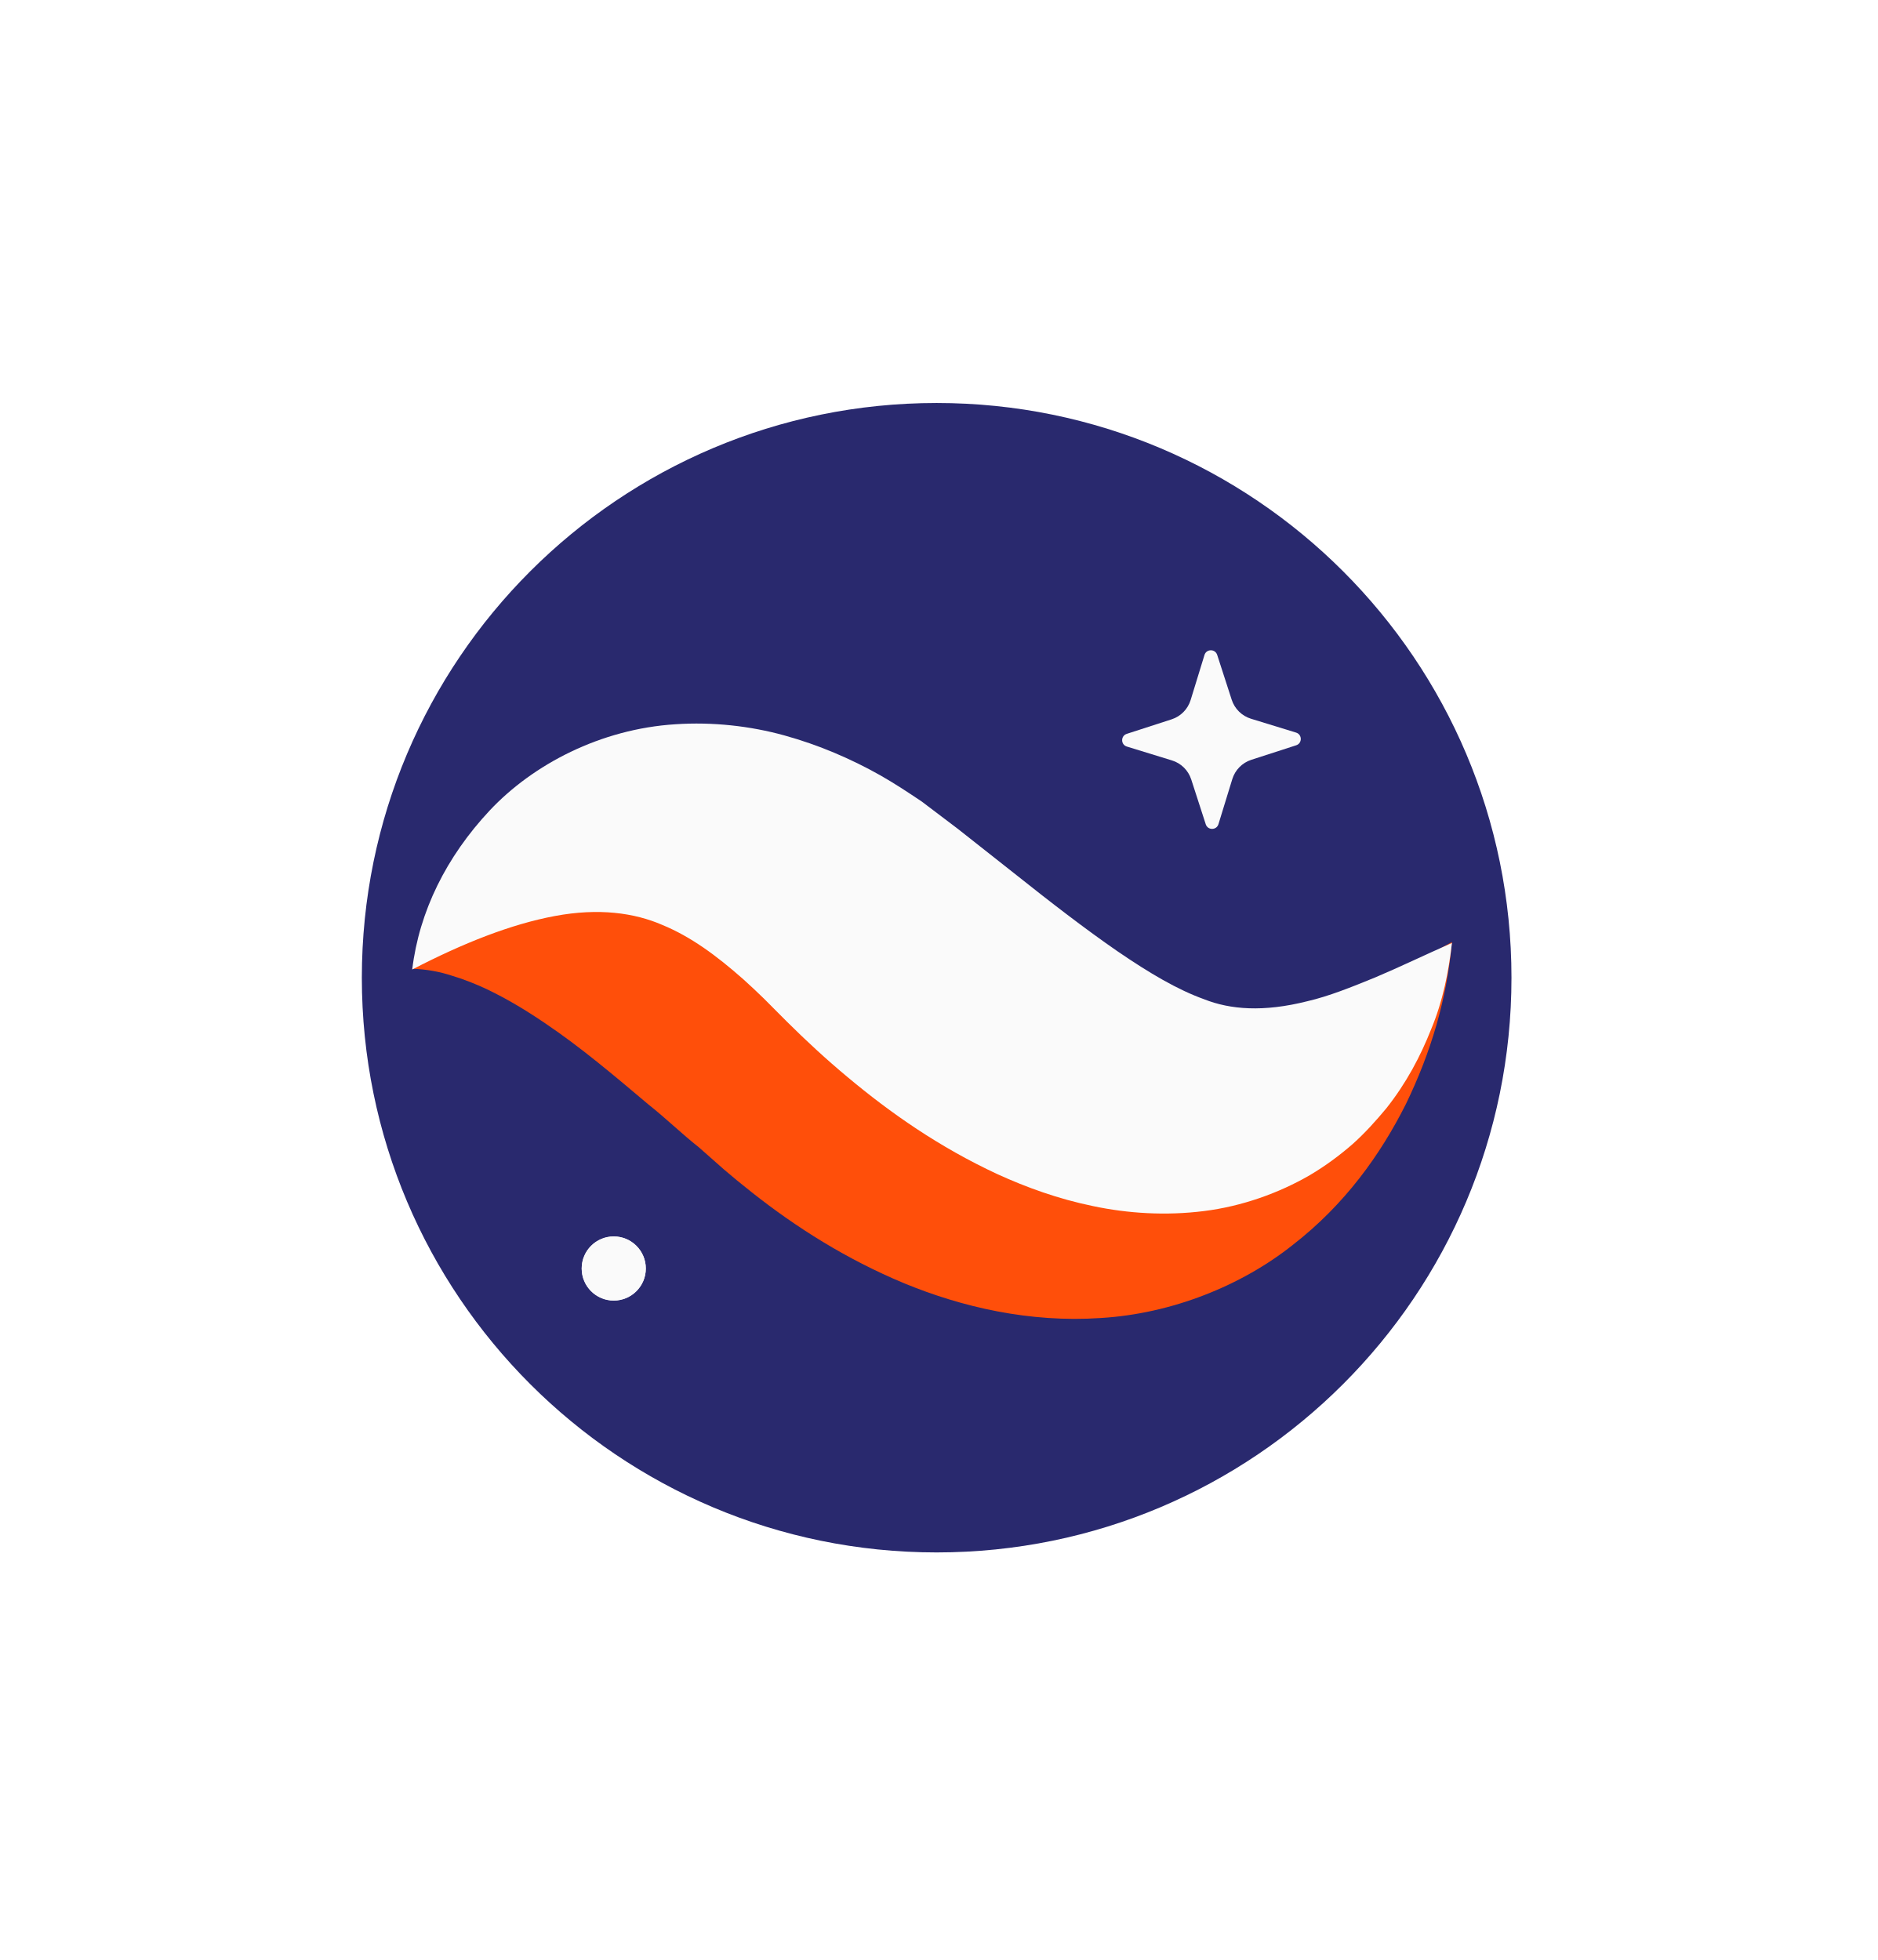
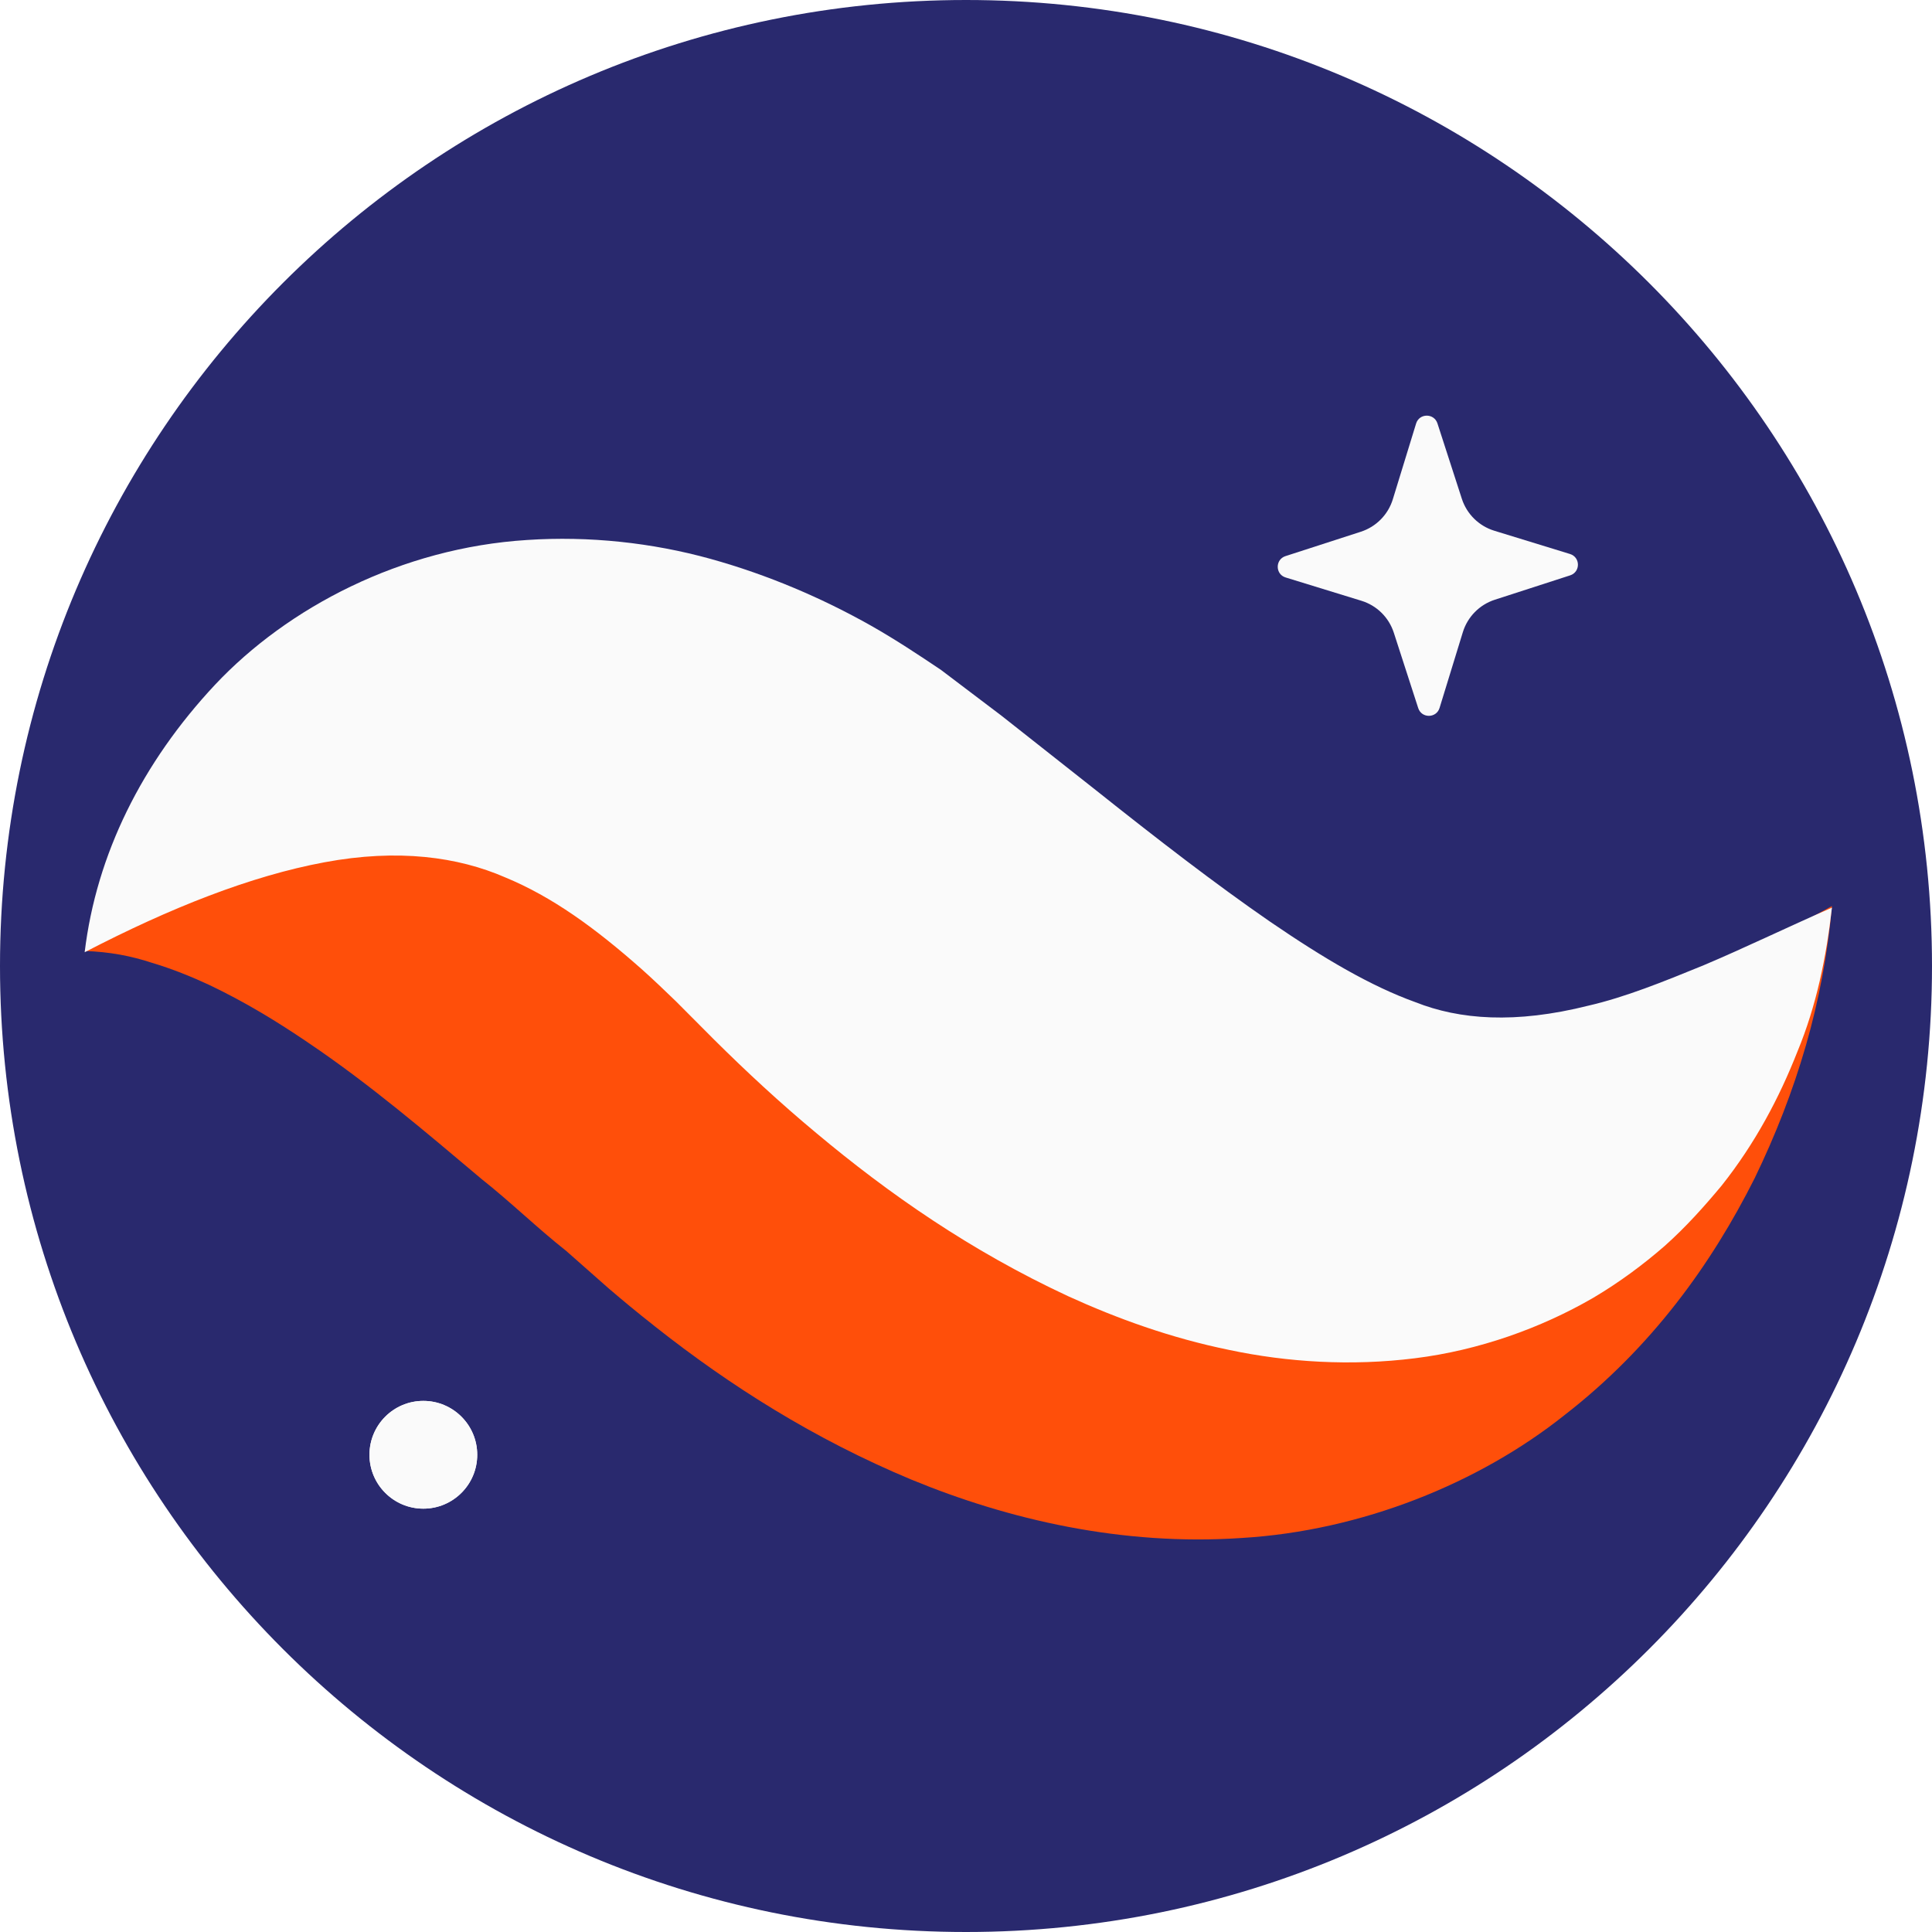
- <svg xmlns="http://www.w3.org/2000/svg" width="410" height="428" viewBox="0 0 410 428" fill="none">
-   <path fill-rule="evenodd" clip-rule="evenodd" d="M330 213.5C330 282.812 273.813 339 204.502 339C135.19 339 79 282.812 79 213.5C79 144.188 135.19 88 204.502 88C273.813 88 330 144.188 330 213.5Z" fill="#29296E" />
-   <path fill-rule="evenodd" clip-rule="evenodd" d="M263.25 179.992L260.081 170.202C259.437 168.21 257.865 166.661 255.867 166.05L246.028 163.024C244.666 162.608 244.655 160.687 246.006 160.249L255.8 157.08C257.788 156.436 259.337 154.864 259.952 152.865L262.974 143.027C263.39 141.668 265.311 141.654 265.749 143.008L268.918 152.799C269.562 154.787 271.134 156.336 273.132 156.951L282.97 159.973C284.332 160.392 284.347 162.31 282.992 162.748L273.198 165.917C271.211 166.561 269.661 168.137 269.047 170.135L266.025 179.97C265.609 181.332 263.688 181.347 263.25 179.992Z" fill="#FAFAFA" />
-   <path fill-rule="evenodd" clip-rule="evenodd" d="M90 211.548C92.992 205.642 98.908 201.192 105.055 198.38C111.264 195.597 118.091 193.889 124.795 193.335C138.33 192.103 151.515 194.384 163.526 198.327C169.714 200.185 175.251 202.765 180.97 205.372C183.75 206.72 186.362 208.248 189.053 209.724L196.486 214.065C204.646 219.106 212.558 223.57 219.991 227.038C227.442 230.476 234.176 232.802 240.523 233.989C246.871 235.192 253.322 235.177 261.256 233.342C269.127 231.548 277.983 227.679 287.24 222.716C296.553 217.75 306.104 211.66 317 205.709C315.907 218.147 312.414 229.81 306.959 241.072C301.369 252.199 293.595 263.053 282.26 271.843C271.141 280.704 255.871 286.88 240.326 287.809C224.774 288.868 209.979 285.415 197.392 280.221C184.757 274.951 173.839 268.026 164.162 260.382C161.49 258.27 160.055 257.071 158.082 255.39L152.571 250.525C148.858 247.596 145.261 244.094 141.585 241.192C134.253 235.016 126.999 228.829 119.046 223.465C115.036 220.739 110.9 218.211 106.21 215.971C103.88 214.889 101.405 213.881 98.748 213.087C96.028 212.192 93.263 211.66 90 211.548Z" fill="#FF4F0A" />
-   <path fill-rule="evenodd" clip-rule="evenodd" d="M90 211.712C91.527 199.013 97.447 187.101 106.935 176.962C116.374 166.92 131.12 159.179 147.483 158.153C155.558 157.614 163.757 158.514 171.293 160.602C178.796 162.684 185.827 165.716 192.164 169.288C195.33 171.083 198.292 173.045 201.242 175.026L209.106 180.98L221.381 190.665C229.348 197.009 236.952 202.878 243.979 207.724C251.074 212.578 257.116 216.123 262.888 218.201C268.607 220.468 275.831 221.048 285.382 218.647C290.124 217.554 295.07 215.559 300.347 213.396C305.595 211.18 311.043 208.538 317 205.918C316.283 212.303 314.986 218.662 312.522 224.605C310.155 230.629 307.037 236.523 302.678 242.02C300.448 244.696 298.058 247.387 295.271 249.869C292.484 252.293 289.396 254.593 285.984 256.611C279.18 260.555 271.108 263.435 262.828 264.461C254.548 265.501 246.235 264.981 238.665 263.375C231.054 261.814 224.12 259.298 217.754 256.392C205.066 250.49 194.453 243.072 185.069 235.219C180.357 231.298 175.938 227.202 171.754 223.044L166.811 218.082C165.321 216.644 163.816 215.198 162.326 213.875C156.32 208.564 150.746 204.506 144.607 201.975C138.512 199.325 130.712 198.236 121.142 200.027C111.61 201.8 101.152 205.922 90 211.712Z" fill="#FAFAFA" />
-   <path fill-rule="evenodd" clip-rule="evenodd" d="M141 277C141 280.865 137.864 284 133.998 284C130.132 284 127 280.865 127 277C127 273.135 130.132 270 133.998 270C137.864 270 141 273.135 141 277Z" fill="#FAFAFA" />
-   <path fill-rule="evenodd" clip-rule="evenodd" d="M141 277C141 280.865 137.864 284 133.998 284C130.132 284 127 280.865 127 277C127 273.135 130.132 270 133.998 270C137.864 270 141 273.135 141 277Z" fill="#FAFAFA" />
+ <svg xmlns="http://www.w3.org/2000/svg" width="251" height="251" viewBox="0 0 251 251" fill="none">
+   <path fill-rule="evenodd" clip-rule="evenodd" d="M251 125.5C251 194.812 194.813 251 125.502 251C56.19 251 0 194.812 0 125.5C0 56.188 56.19 0 125.502 0C194.813 0 251 56.188 251 125.5Z" fill="#29296E" />
+   <path fill-rule="evenodd" clip-rule="evenodd" d="M184.25 91.992L181.081 82.202C180.437 80.21 178.865 78.661 176.867 78.05L167.028 75.024C165.666 74.608 165.655 72.687 167.006 72.249L176.8 69.08C178.788 68.436 180.337 66.864 180.952 64.865L183.974 55.027C184.39 53.668 186.311 53.654 186.749 55.008L189.918 64.799C190.562 66.787 192.134 68.336 194.132 68.951L203.97 71.973C205.332 72.392 205.347 74.31 203.992 74.748L194.198 77.917C192.211 78.561 190.661 80.137 190.047 82.135L187.025 91.97C186.609 93.332 184.688 93.347 184.25 91.992Z" fill="#FAFAFA" />
+   <path fill-rule="evenodd" clip-rule="evenodd" d="M11 123.548C13.992 117.642 19.908 113.192 26.055 110.38C32.264 107.597 39.091 105.889 45.795 105.335C59.33 104.103 72.515 106.384 84.526 110.327C90.714 112.185 96.251 114.765 101.97 117.372C104.75 118.72 107.362 120.248 110.053 121.724L117.486 126.065C125.646 131.106 133.558 135.57 140.991 139.038C148.442 142.476 155.176 144.802 161.523 145.989C167.871 147.192 174.322 147.177 182.256 145.342C190.127 143.548 198.983 139.679 208.24 134.716C217.553 129.75 227.104 123.66 238 117.709C236.907 130.147 233.414 141.81 227.959 153.072C222.369 164.199 214.595 175.053 203.26 183.843C192.141 192.704 176.871 198.88 161.326 199.809C145.774 200.868 130.979 197.415 118.392 192.221C105.757 186.951 94.839 180.026 85.162 172.382C82.49 170.27 81.055 169.071 79.082 167.39L73.571 162.525C69.858 159.596 66.261 156.094 62.585 153.192C55.253 147.016 47.999 140.829 40.046 135.465C36.036 132.739 31.9 130.211 27.21 127.971C24.88 126.889 22.405 125.881 19.748 125.087C17.028 124.192 14.263 123.66 11 123.548Z" fill="#FF4F0A" />
+   <path fill-rule="evenodd" clip-rule="evenodd" d="M11 123.712C12.527 111.013 18.447 99.101 27.935 88.962C37.374 78.92 52.12 71.179 68.483 70.153C76.558 69.614 84.757 70.514 92.293 72.602C99.796 74.684 106.827 77.716 113.164 81.288C116.33 83.083 119.292 85.045 122.242 87.026L130.106 92.98L142.381 102.665C150.348 109.009 157.952 114.878 164.979 119.724C172.074 124.578 178.116 128.123 183.888 130.201C189.607 132.468 196.831 133.048 206.382 130.647C211.124 129.554 216.07 127.559 221.347 125.396C226.595 123.18 232.043 120.538 238 117.918C237.283 124.303 235.986 130.662 233.522 136.605C231.155 142.629 228.037 148.523 223.678 154.02C221.448 156.696 219.058 159.387 216.271 161.869C213.484 164.293 210.396 166.593 206.984 168.611C200.18 172.555 192.108 175.435 183.828 176.461C175.548 177.501 167.235 176.981 159.665 175.375C152.054 173.814 145.12 171.298 138.754 168.392C126.066 162.49 115.453 155.072 106.069 147.219C101.357 143.298 96.938 139.202 92.754 135.044L87.811 130.082C86.321 128.644 84.816 127.198 83.326 125.875C77.32 120.564 71.746 116.506 65.607 113.975C59.512 111.325 51.712 110.236 42.142 112.027C32.61 113.8 22.152 117.922 11 123.712Z" fill="#FAFAFA" />
+   <path fill-rule="evenodd" clip-rule="evenodd" d="M62 189C62 192.865 58.864 196 54.998 196C51.132 196 48 192.865 48 189C48 185.135 51.132 182 54.998 182C58.864 182 62 185.135 62 189Z" fill="#FAFAFA" />
+   <path fill-rule="evenodd" clip-rule="evenodd" d="M62 189C62 192.865 58.864 196 54.998 196C51.132 196 48 192.865 48 189C48 185.135 51.132 182 54.998 182C58.864 182 62 185.135 62 189Z" fill="#FAFAFA" />
</svg>
